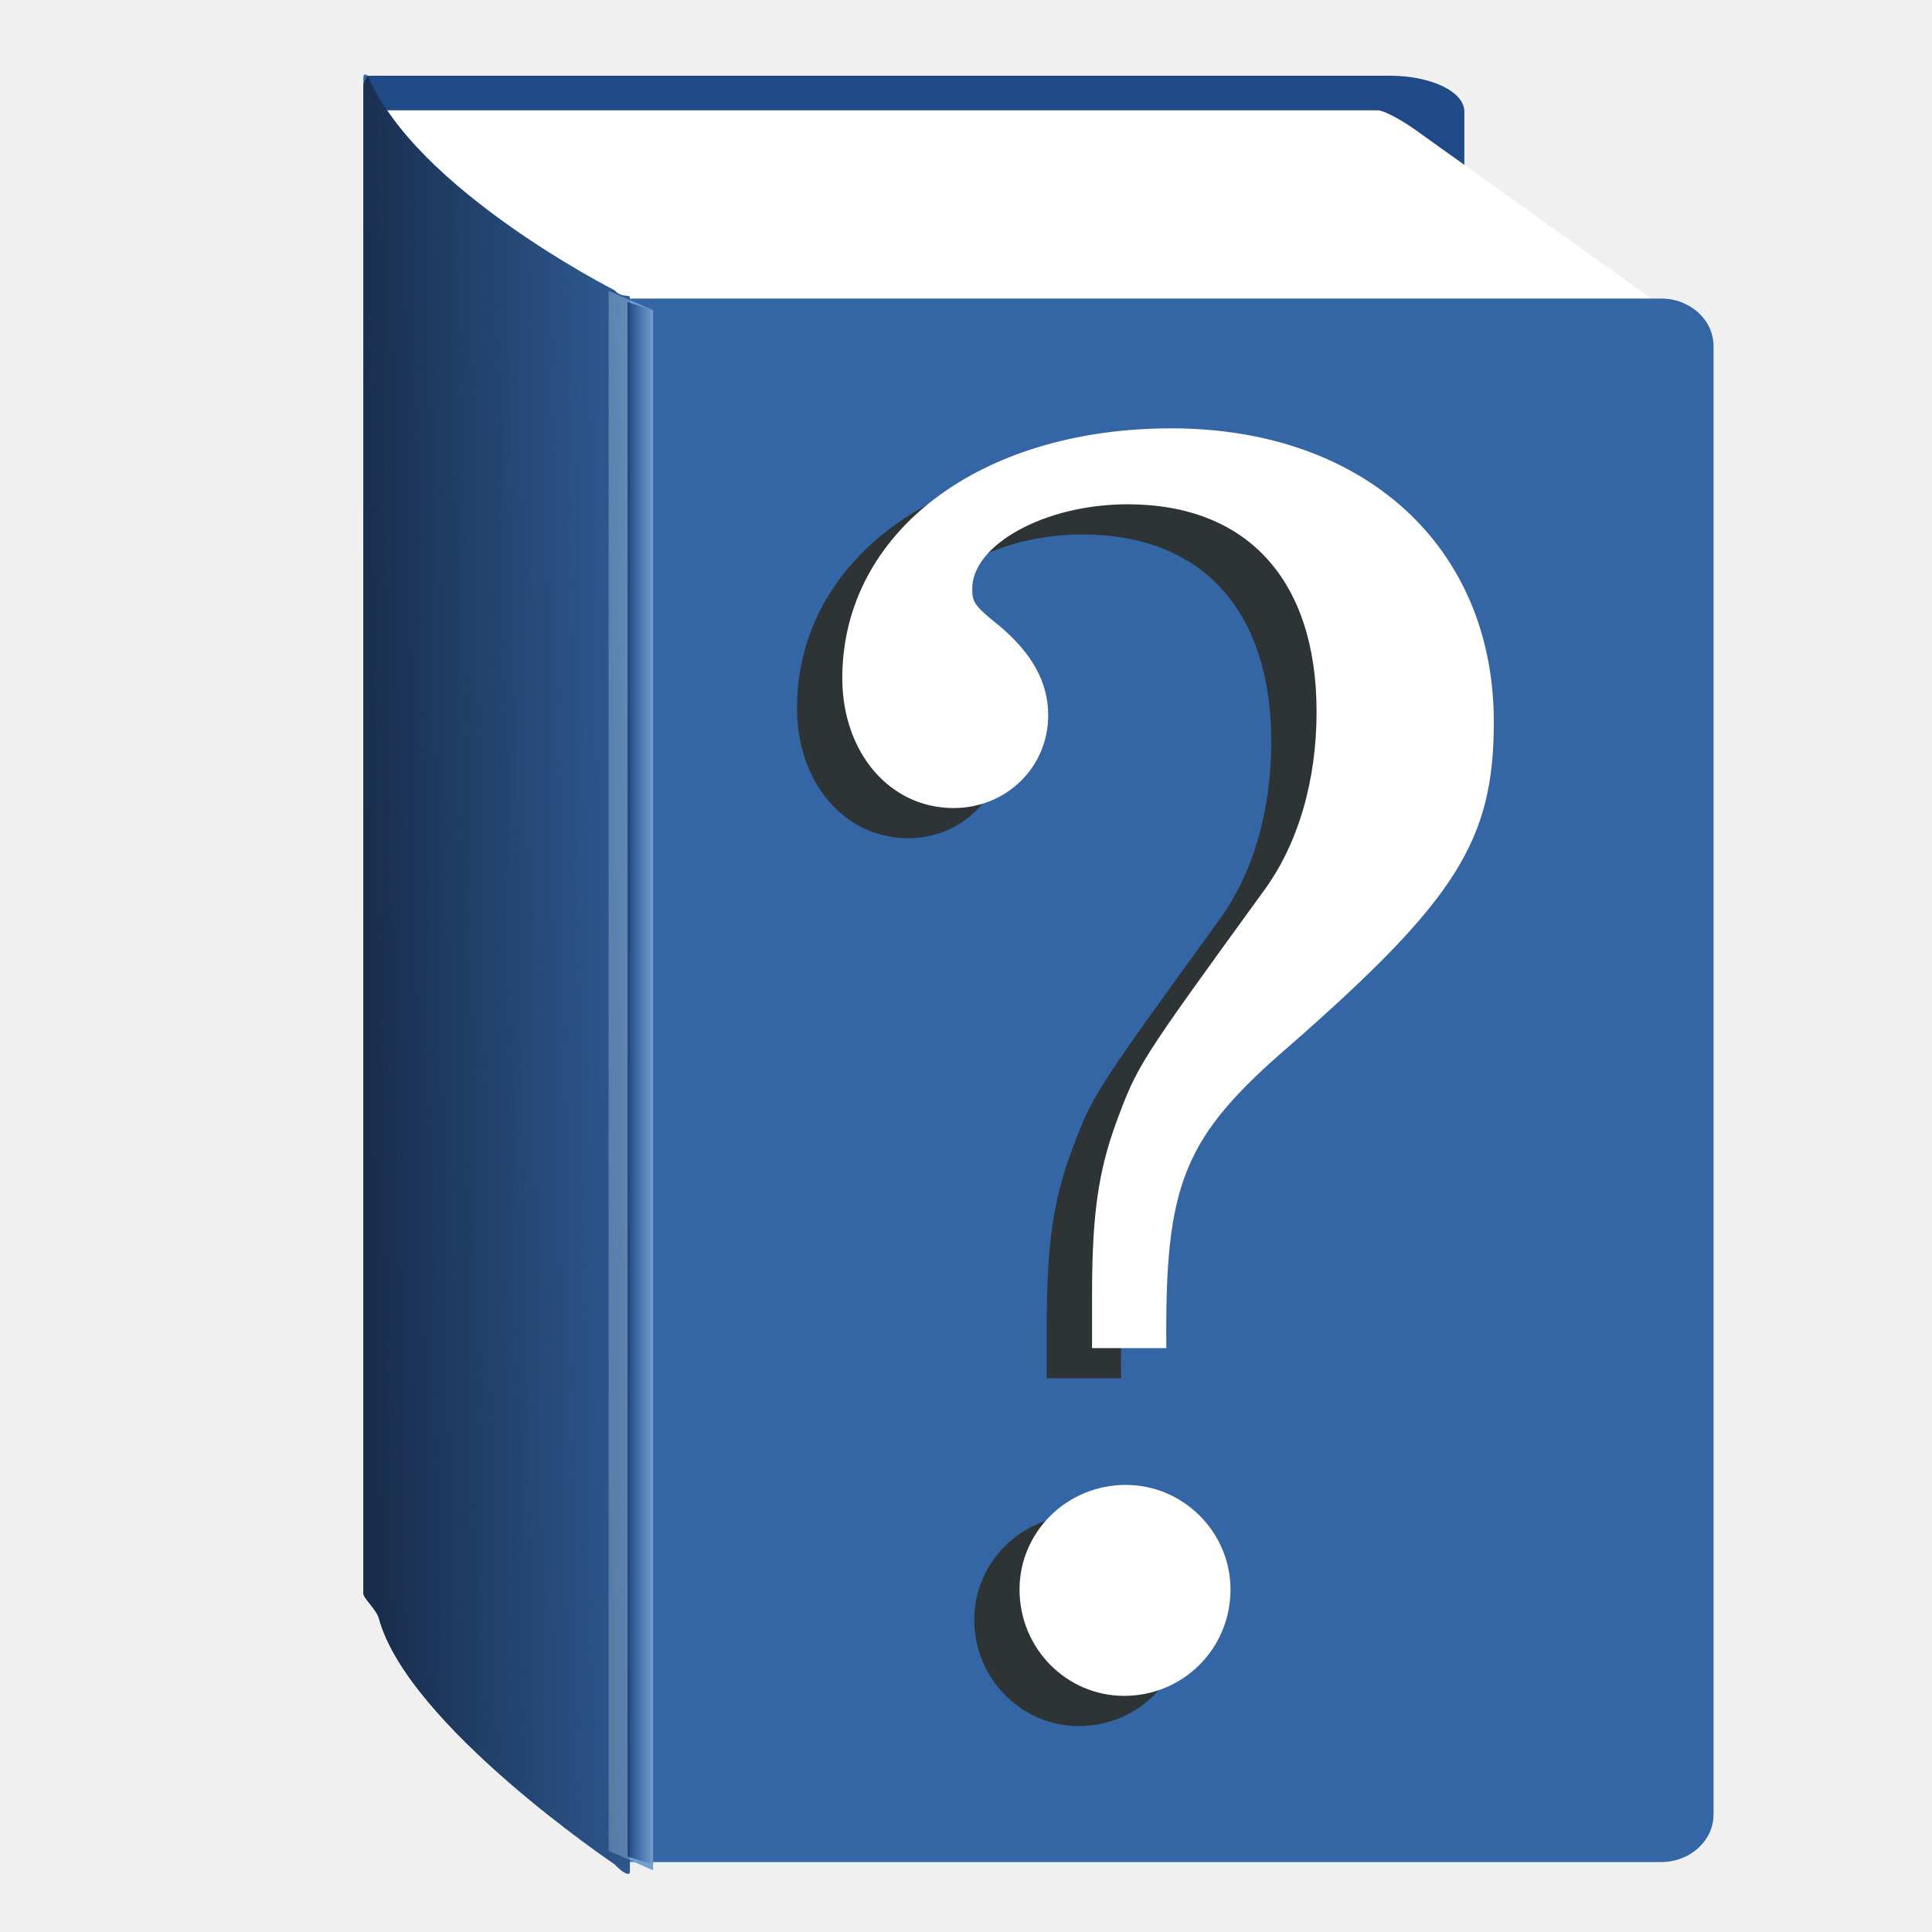
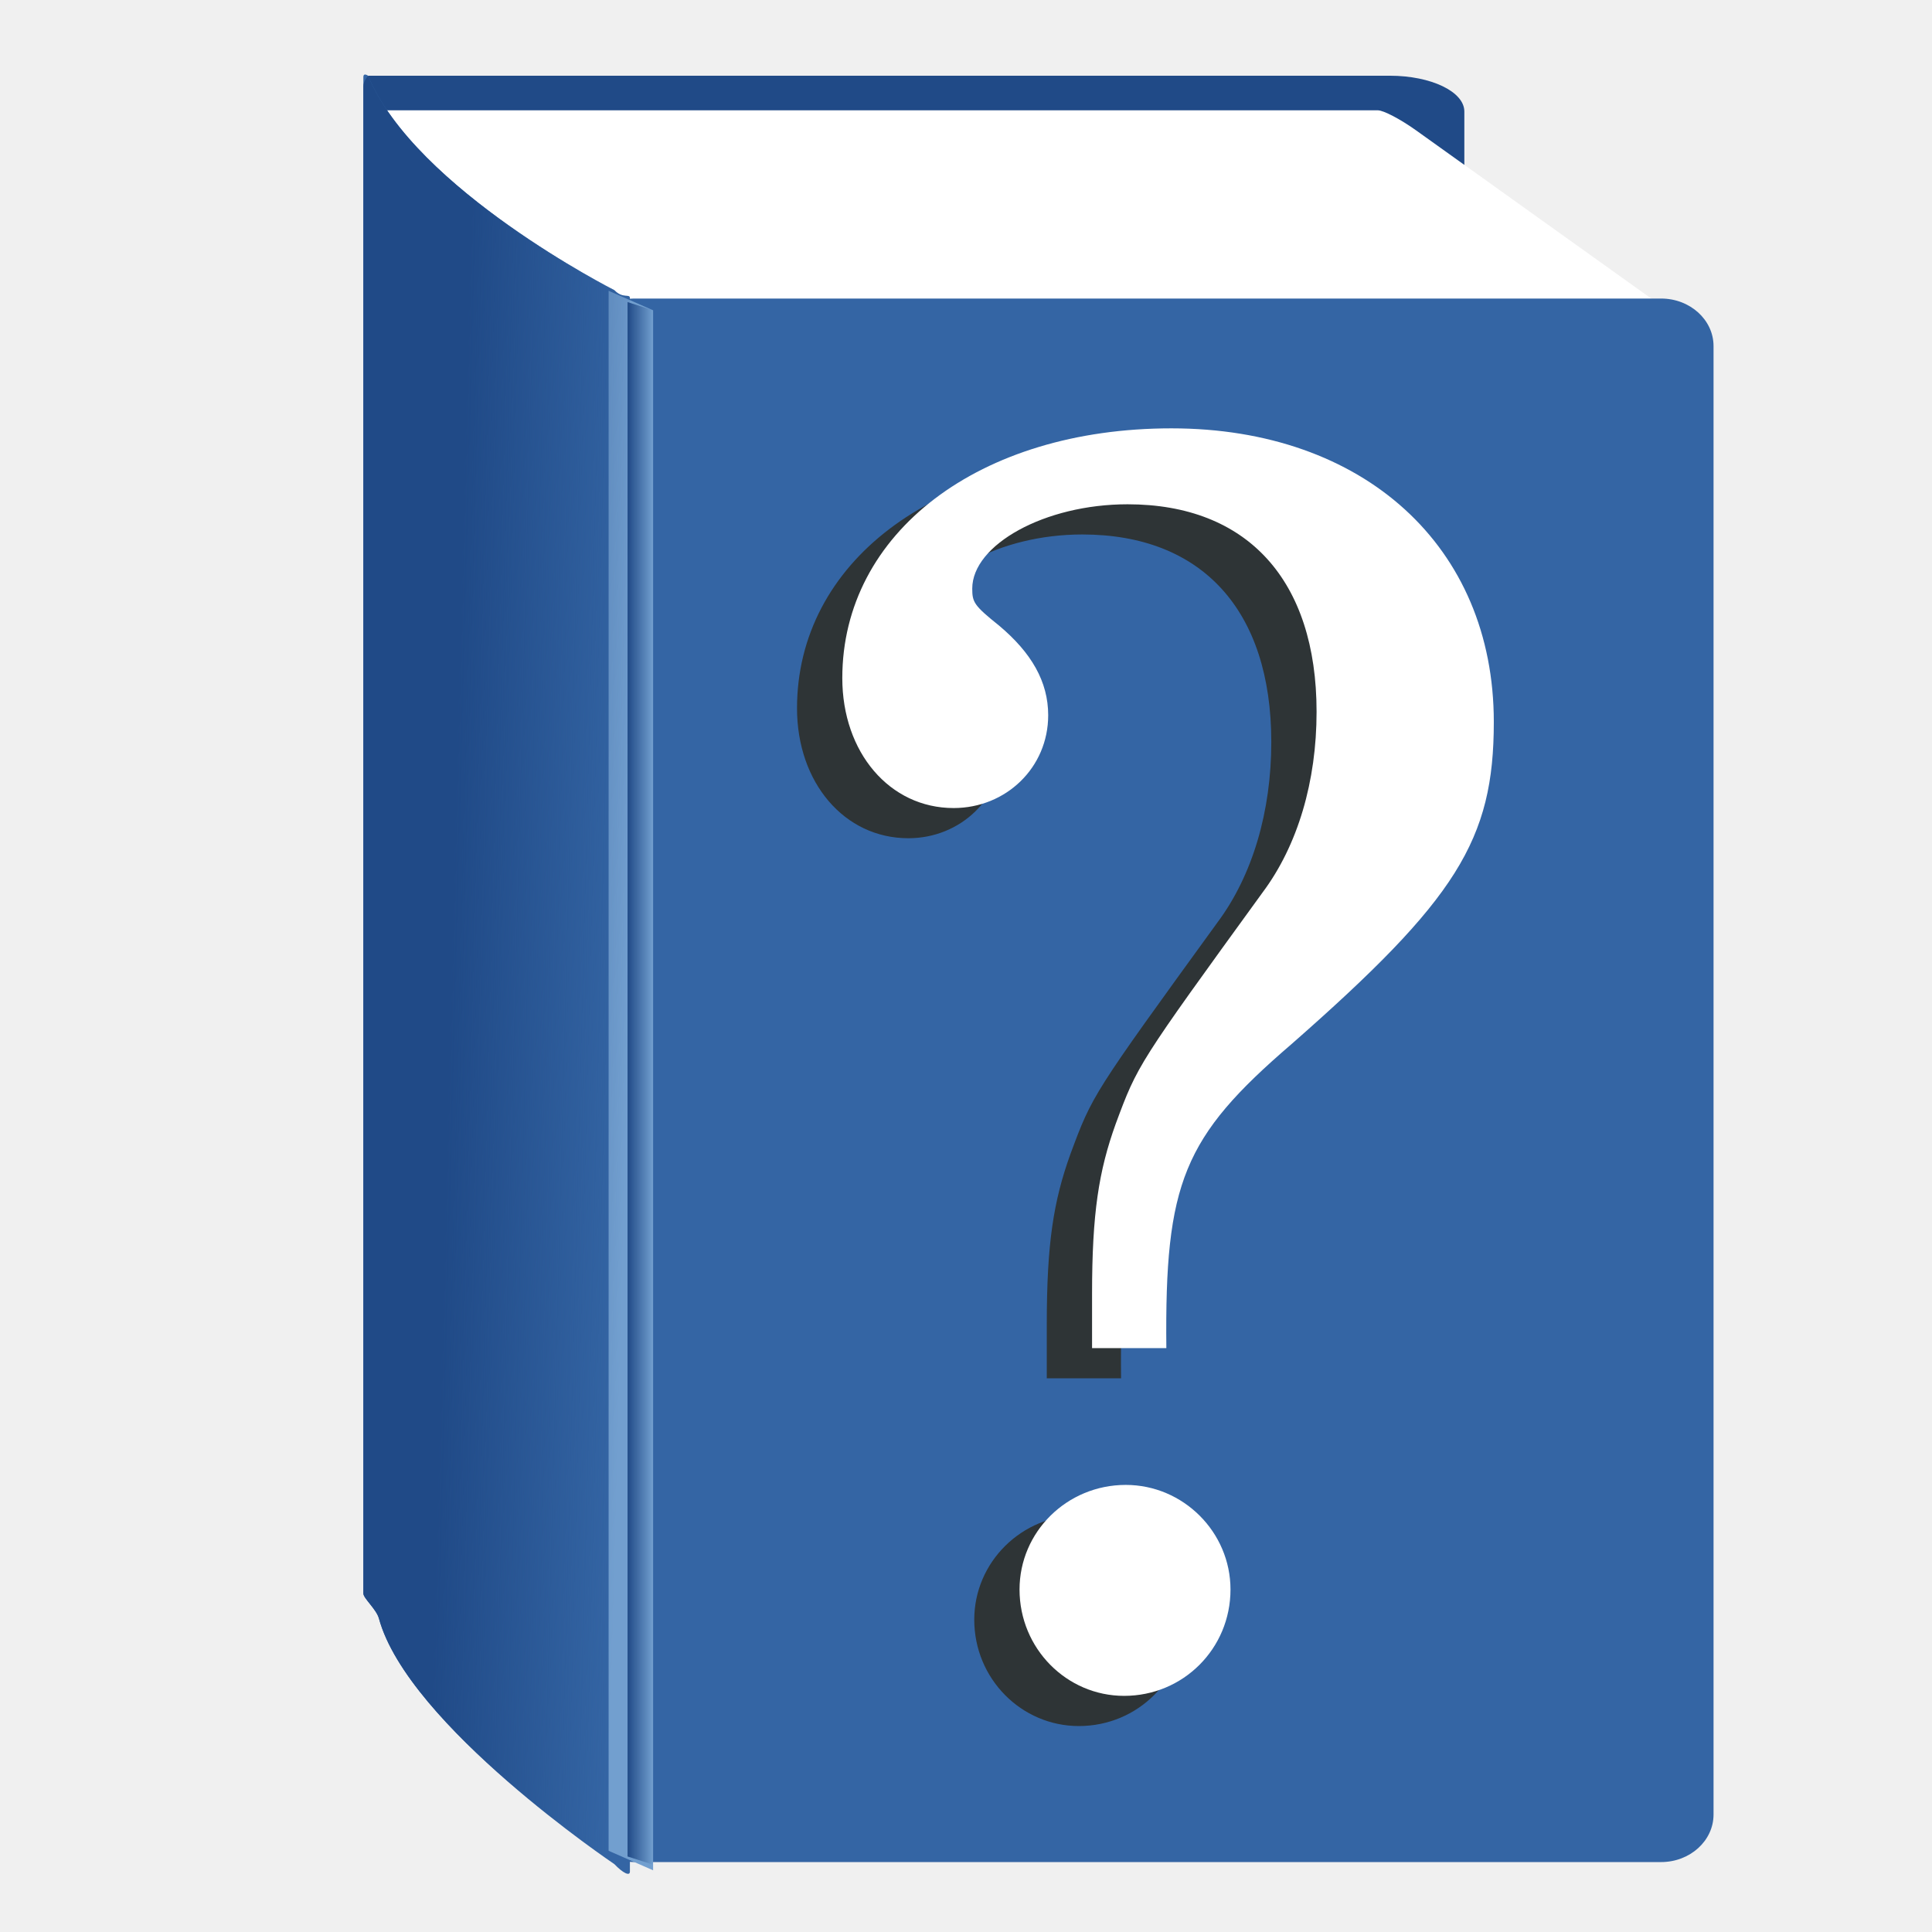
<svg xmlns="http://www.w3.org/2000/svg" xmlns:ns1="http://www.openswatchbook.org/uri/2009/osb" xmlns:xlink="http://www.w3.org/1999/xlink" width="256px" height="256px" viewBox="0 0 256 256" version="1.1" id="SVGRoot" enable-background="new">
  <defs id="defs4485">
+     <linearGradient id="linearGradient4534">
+       <stop style="stop-color:#204a87;stop-opacity:1;" offset="0" id="stop4530" />
+       <stop style="stop-color:#204a87;stop-opacity:0;" offset="1" id="stop4532" />
+     </linearGradient>
    <linearGradient id="linearGradient4776">
      <stop style="stop-color:#73d216;stop-opacity:1;" offset="0" id="stop4772" />
      <stop style="stop-color:#73d216;stop-opacity:0;" offset="1" id="stop4774" />
    </linearGradient>
    <linearGradient id="linearGradient4768">
      <stop style="stop-color:#000000;stop-opacity:1;" offset="0" id="stop4764" />
      <stop style="stop-color:#000000;stop-opacity:0;" offset="1" id="stop4766" />
-     </linearGradient>
-     <linearGradient id="linearGradient4726">
-       <stop style="stop-color:#182d4b;stop-opacity:1;" offset="0" id="stop4722" />
-       <stop style="stop-color:#182d4b;stop-opacity:0;" offset="1" id="stop4724" />
    </linearGradient>
    <linearGradient id="linearGradient4668">
      <stop style="stop-color:#204a87;stop-opacity:1;" offset="0" id="stop4664" />
      <stop style="stop-color:#204a87;stop-opacity:0;" offset="1" id="stop4666" />
    </linearGradient>
    <pattern id="Strips1_1" patternTransform="translate(0,0) scale(10,10)" height="1" width="2" patternUnits="userSpaceOnUse">
      <rect id="rect5447" height="2" width="1" y="-0.5" x="0" style="fill:black;stroke:none" />
    </pattern>
    <linearGradient id="linearGradient4727" ns1:paint="solid">
      <stop style="stop-color:#ce5c00;stop-opacity:1;" offset="0" id="stop4725" />
    </linearGradient>
    <pattern patternUnits="userSpaceOnUse" width="55" height="90" patternTransform="translate(-60,50.5)" id="pattern6214">
      <g style="fill:url(#Strips1_1);fill-opacity:1" transform="translate(-15,-28.5)" id="g4691">
        <rect style="opacity:0.815;fill:url(#Strips1_1);fill-opacity:1;stroke:none;stroke-width:4.527;stroke-linecap:round;stroke-linejoin:bevel;stroke-miterlimit:17.6;stroke-dasharray:none;stroke-dashoffset:0;stroke-opacity:1;paint-order:stroke fill markers" id="rect4683" width="30" height="30" x="40" y="59" ry="7.9" />
        <path style="opacity:0.815;fill:url(#Strips1_1);fill-opacity:1;stroke:none;stroke-width:8.601;stroke-linecap:round;stroke-linejoin:bevel;stroke-miterlimit:17.6;stroke-dasharray:none;stroke-dashoffset:0;stroke-opacity:1;paint-order:stroke fill markers" d="m 15,28.5 v 90 l 45,-45 z" id="path4687" />
      </g>
    </pattern>
    <linearGradient xlink:href="#linearGradient4668" id="linearGradient4674" x1="131.696" y1="44.385" x2="135.383" y2="44.385" gradientUnits="userSpaceOnUse" gradientTransform="matrix(0.9635506,0,0,1.154106,-39.56146,65.09846)" />
-     <linearGradient xlink:href="#linearGradient4726" id="linearGradient4728" x1="74.466" y1="112.221" x2="113.157" y2="111.521" gradientUnits="userSpaceOnUse" gradientTransform="matrix(1.152408,0,0,1.152408,-37.66911,-0.5680674)" />
    <linearGradient xlink:href="#linearGradient4768" id="linearGradient4770" x1="109.275" y1="140.733" x2="200.258" y2="140.733" gradientUnits="userSpaceOnUse" />
    <linearGradient xlink:href="#linearGradient4776" id="linearGradient4778" x1="111.605" y1="140.733" x2="197.928" y2="140.733" gradientUnits="userSpaceOnUse" />
+     <linearGradient xlink:href="#linearGradient4534" id="linearGradient4536" x1="59.802" y1="128.55" x2="83.466" y2="129.163" gradientUnits="userSpaceOnUse" />
  </defs>
  <g id="layer3" style="display:inline" />
  <g style="display:inline" id="g4738">
    <path style="display:inline;opacity:1;fill:#204a87;fill-opacity:1;fill-rule:nonzero;stroke:none;stroke-width:18.419;stroke-linecap:square;stroke-linejoin:round;stroke-miterlimit:4;stroke-dasharray:none;stroke-dashoffset:0;stroke-opacity:1;paint-order:stroke fill markers" d="M 48.771,10.033 V 210.244 H 184.154 c 5.473,0 9.879,-2.117 9.879,-4.745 V 14.778 c 0,-2.628 -4.406,-4.745 -9.879,-4.745 z" id="rect4530" />
    <path style="display:inline;opacity:1;fill:#ffffff;fill-opacity:1;fill-rule:nonzero;stroke:none;stroke-width:21.422;stroke-linecap:square;stroke-linejoin:round;stroke-miterlimit:4;stroke-dasharray:none;stroke-dashoffset:0;stroke-opacity:1;paint-order:stroke fill markers" d="m 48.771,14.618 v 23.674 l 6.304,4.508 c 2.064,1.476 4.326,2.665 5.071,2.665 H 225.708 c 0.745,0 -0.317,-1.189 -2.381,-2.665 L 187.651,17.283 c -2.064,-1.476 -4.326,-2.665 -5.071,-2.665 z" id="rect4579" />
    <rect ry="6.304" rx="6.954" y="39.558" x="77.174" height="207.176" width="149.879" id="rect4528" style="display:inline;opacity:1;fill:#3465a4;fill-opacity:1;fill-rule:nonzero;stroke:none;stroke-width:15.739;stroke-linecap:square;stroke-linejoin:round;stroke-miterlimit:4;stroke-dasharray:none;stroke-dashoffset:0;stroke-opacity:1;paint-order:stroke fill markers" />
    <path style="display:inline;opacity:1;fill:#3465a4;fill-opacity:1;fill-rule:nonzero;stroke:none;stroke-width:17.505;stroke-linecap:square;stroke-linejoin:round;stroke-miterlimit:4;stroke-dasharray:none;stroke-dashoffset:0;stroke-opacity:1;paint-order:stroke fill markers" d="m 48.771,10.035 c 6.276,15.09 32.635,28.408 32.635,28.408 1.141,1.191 2.06,0.417 2.06,1.06 v 208.493 c 0,0.643 -0.919,0.202 -2.06,-0.989 0,0 -27.349,-18.427 -31.199,-32.556 -0.332,-1.22 -2.06,-2.668 -2.06,-3.311 V 10.219 c 0,-0.643 0.625,-0.183 0.625,-0.183 z" id="rect4532" />
    <rect style="display:inline;opacity:1;fill:#729fcf;fill-opacity:1;fill-rule:nonzero;stroke:none;stroke-width:13.385;stroke-linecap:square;stroke-linejoin:round;stroke-miterlimit:4;stroke-dasharray:none;stroke-dashoffset:0;stroke-opacity:1;paint-order:stroke fill markers" id="rect4592" width="6.437" height="206.709" x="88.053" y="3.177" rx="1.222" ry="0" transform="matrix(0.9158594,0.4014991,0,1,0,0)" />
    <rect transform="matrix(0.9521667,0.3055789,0,1,0,0)" ry="0" rx="0.675" y="13.342" x="87.334" height="205.963" width="3.553" id="rect4594" style="display:inline;opacity:1;fill:url(#linearGradient4674);fill-opacity:1;fill-rule:nonzero;stroke:none;stroke-width:9.926;stroke-linecap:square;stroke-linejoin:round;stroke-miterlimit:4;stroke-dasharray:none;stroke-dashoffset:0;stroke-opacity:1;paint-order:stroke fill markers" />
-     <path id="path4704" d="m 48.771,10.035 c 6.276,15.09 32.635,28.408 32.635,28.408 1.141,1.191 2.06,0.417 2.06,1.06 v 208.493 c 0,0.643 -0.919,0.202 -2.06,-0.989 0,0 -27.349,-18.427 -31.199,-32.556 -0.332,-1.22 -2.06,-2.668 -2.06,-3.311 V 11.402 c 0,-0.643 0.625,-1.366 0.625,-1.366 z" style="display:inline;opacity:1;fill:url(#linearGradient4728);fill-opacity:1;fill-rule:nonzero;stroke:none;stroke-width:17.505;stroke-linecap:square;stroke-linejoin:round;stroke-miterlimit:4;stroke-dasharray:none;stroke-dashoffset:0;stroke-opacity:1;paint-order:stroke fill markers" />
-     <text id="text4782" y="225.353" x="100.014" style="font-style:normal;font-variant:normal;font-weight:500;font-stretch:normal;font-size:223.635px;line-height:4.25;font-family:'Century Schoolbook L';-inkscape-font-specification:'Century Schoolbook L Medium';letter-spacing:0px;word-spacing:0px;fill:#2e3436;fill-opacity:1;stroke:none;stroke-width:4.659;stroke-opacity:1" xml:space="preserve">
+     <path id="path4704" d="m 48.771,10.035 c 6.276,15.09 32.635,28.408 32.635,28.408 1.141,1.191 2.06,0.417 2.06,1.06 v 208.493 c 0,0.643 -0.919,0.202 -2.06,-0.989 0,0 -27.349,-18.427 -31.199,-32.556 -0.332,-1.22 -2.06,-2.668 -2.06,-3.311 V 11.402 c 0,-0.643 0.625,-1.366 0.625,-1.366 z" style="display:inline;opacity:1;fill:url(#linearGradient4536);fill-opacity:1;fill-rule:nonzero;stroke:none;stroke-width:17.505;stroke-linecap:square;stroke-linejoin:round;stroke-miterlimit:4;stroke-dasharray:none;stroke-dashoffset:0;stroke-opacity:1;paint-order:stroke fill markers" />
+     <text id="text4782" y="225.353" x="100.014" style="font-style:normal;font-variant:normal;font-weight:500;font-stretch:normal;font-size:223.635px;line-height:4.25;font-family:'Century Schoolbook L';-inkscape-font-specification:'Century Schoolbook L Medium';letter-spacing:0px;word-spacing:0px;display:inline;fill:#2e3436;fill-opacity:1;stroke:none;stroke-width:4.659;stroke-opacity:1" xml:space="preserve">
      <tspan style="fill:#2e3436;fill-opacity:1;stroke:none;stroke-width:4.659;stroke-opacity:1" y="225.353" x="100.014" id="tspan4780">?</tspan>
    </text>
-     <text xml:space="preserve" style="font-style:normal;font-variant:normal;font-weight:500;font-stretch:normal;font-size:223.635px;line-height:4.25;font-family:'Century Schoolbook L';-inkscape-font-specification:'Century Schoolbook L Medium';letter-spacing:0px;word-spacing:0px;fill:#ffffff;fill-opacity:1;stroke:none;stroke-width:4.659;stroke-opacity:1" x="106.014" y="221.353" id="text4740">
+     <text xml:space="preserve" style="font-style:normal;font-variant:normal;font-weight:500;font-stretch:normal;font-size:223.635px;line-height:4.25;font-family:'Century Schoolbook L';-inkscape-font-specification:'Century Schoolbook L Medium';letter-spacing:0px;word-spacing:0px;display:inline;fill:#ffffff;fill-opacity:1;stroke:none;stroke-width:4.659;stroke-opacity:1" x="106.014" y="221.353" id="text4740">
      <tspan id="tspan4738" x="106.014" y="221.353" style="fill:#ffffff;fill-opacity:1;stroke:none;stroke-width:4.659;stroke-opacity:1">?</tspan>
    </text>
  </g>
</svg>
